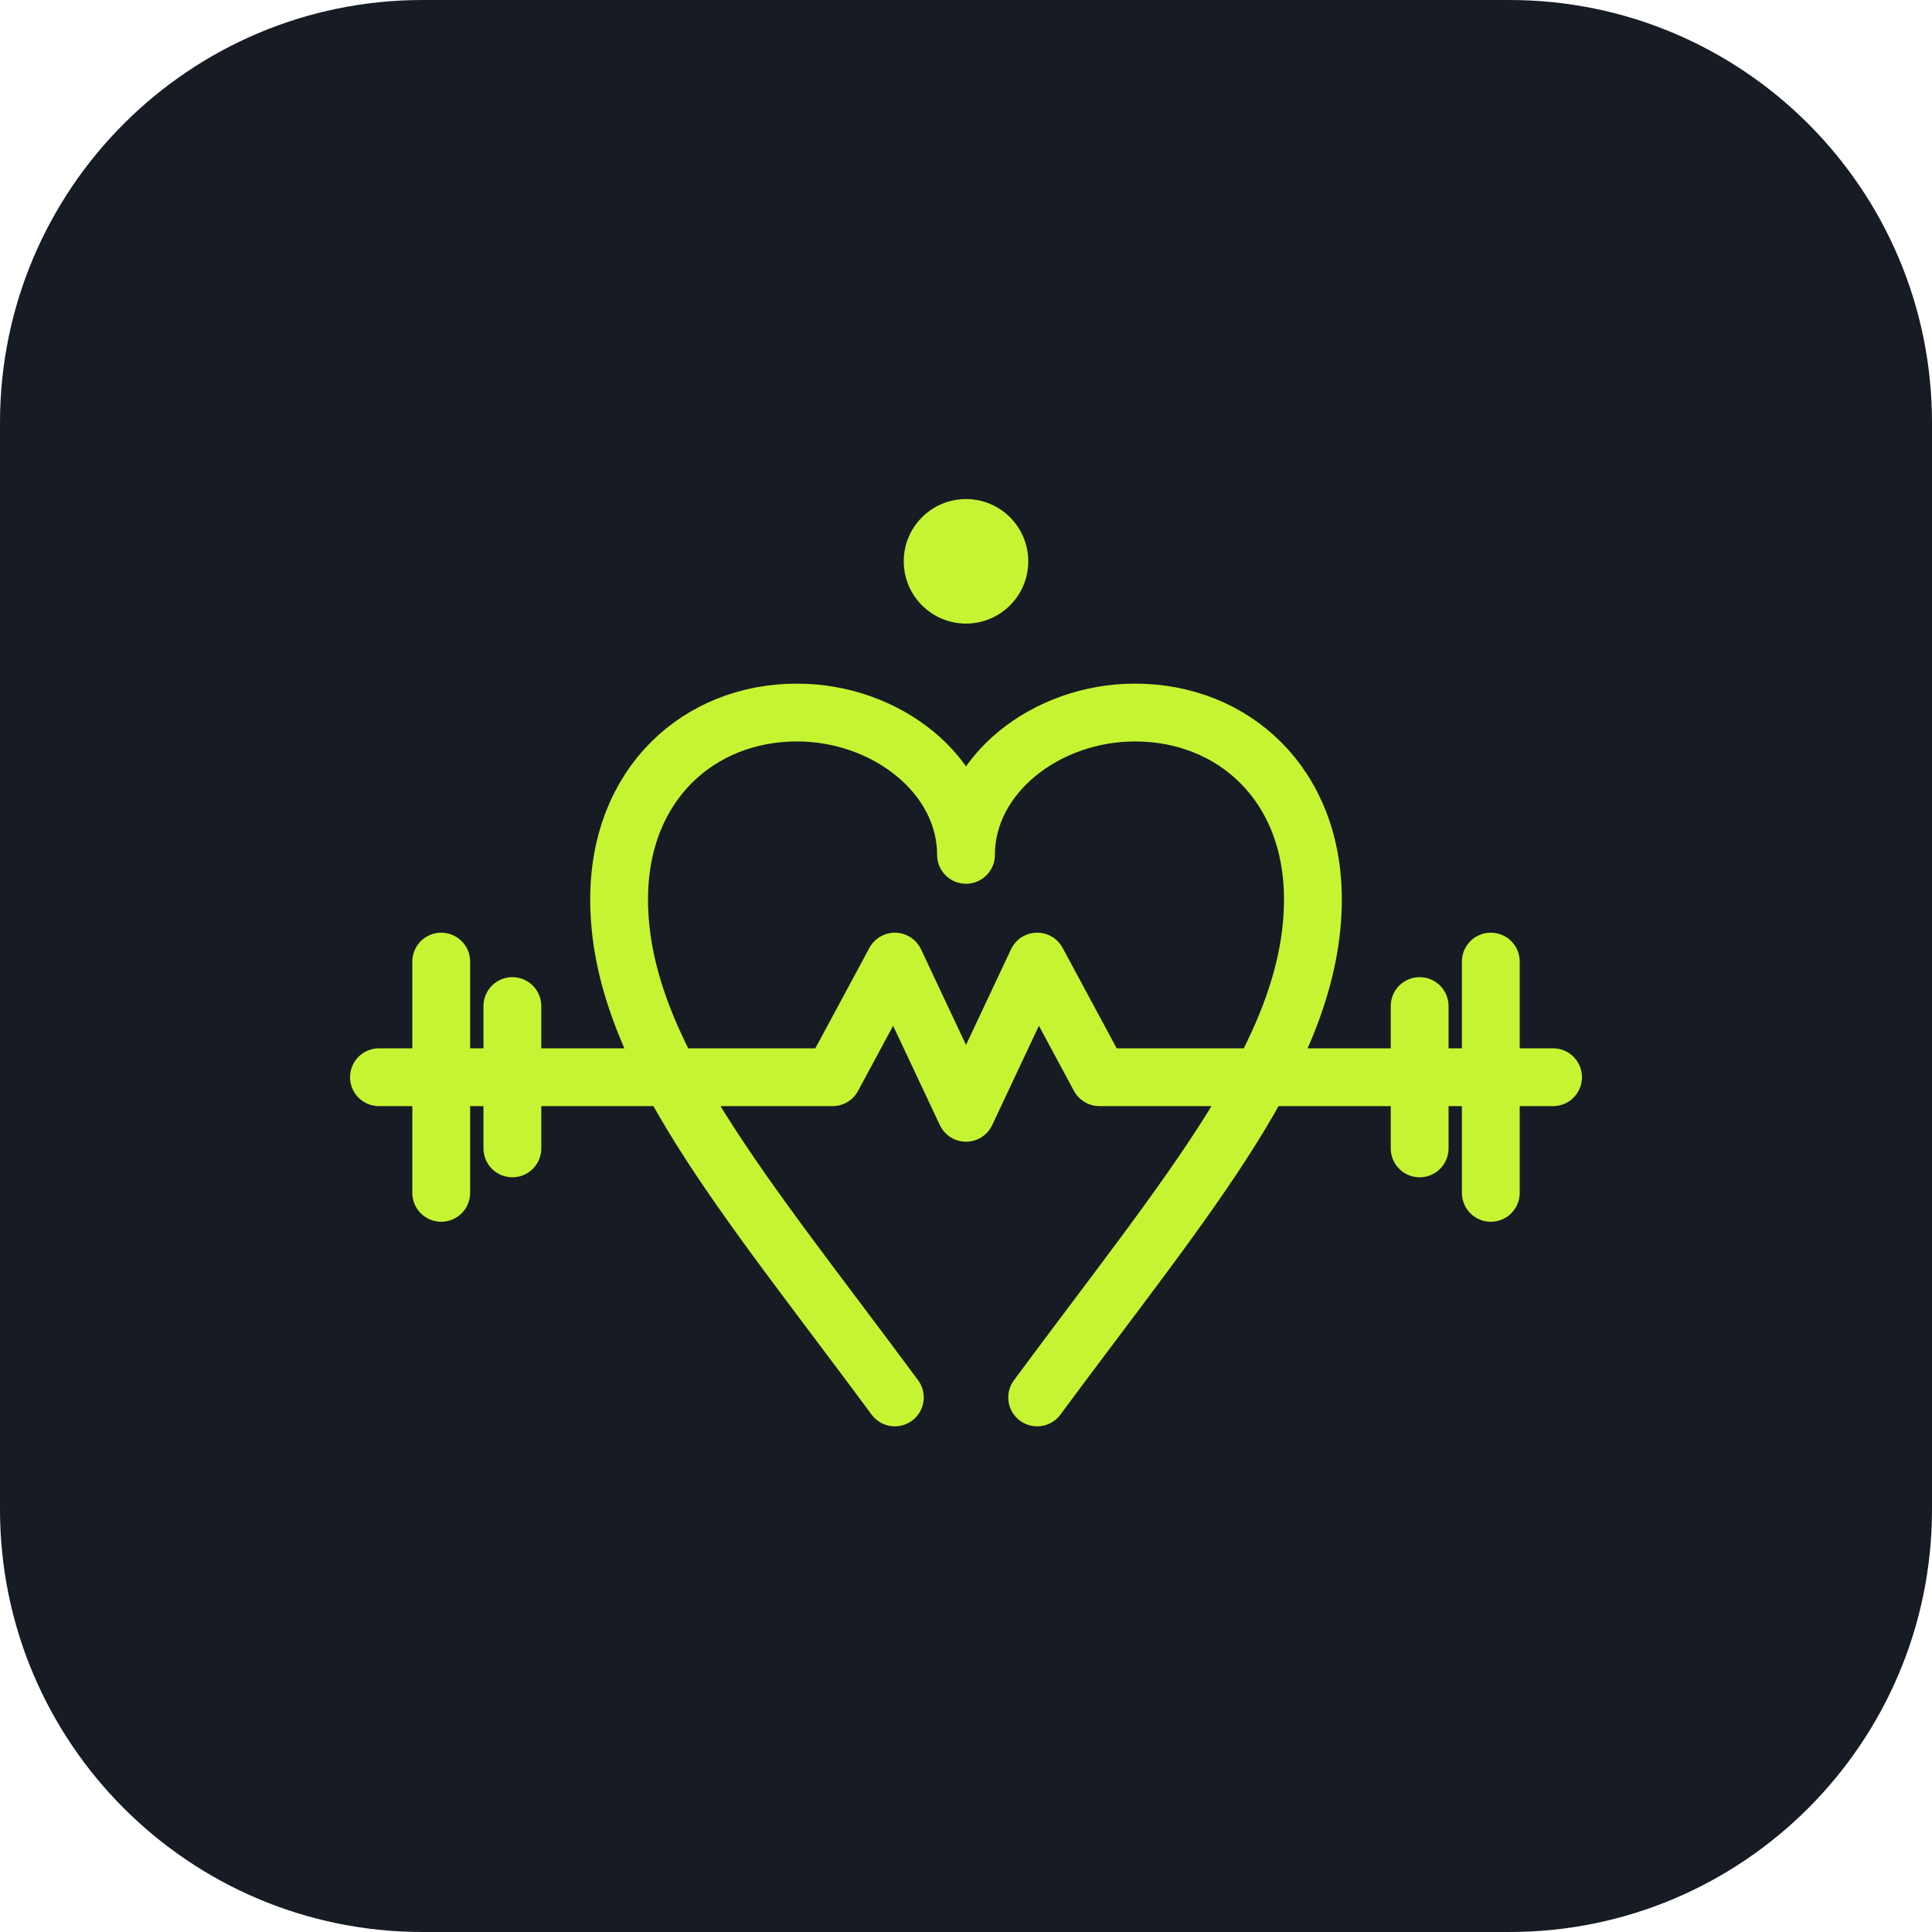
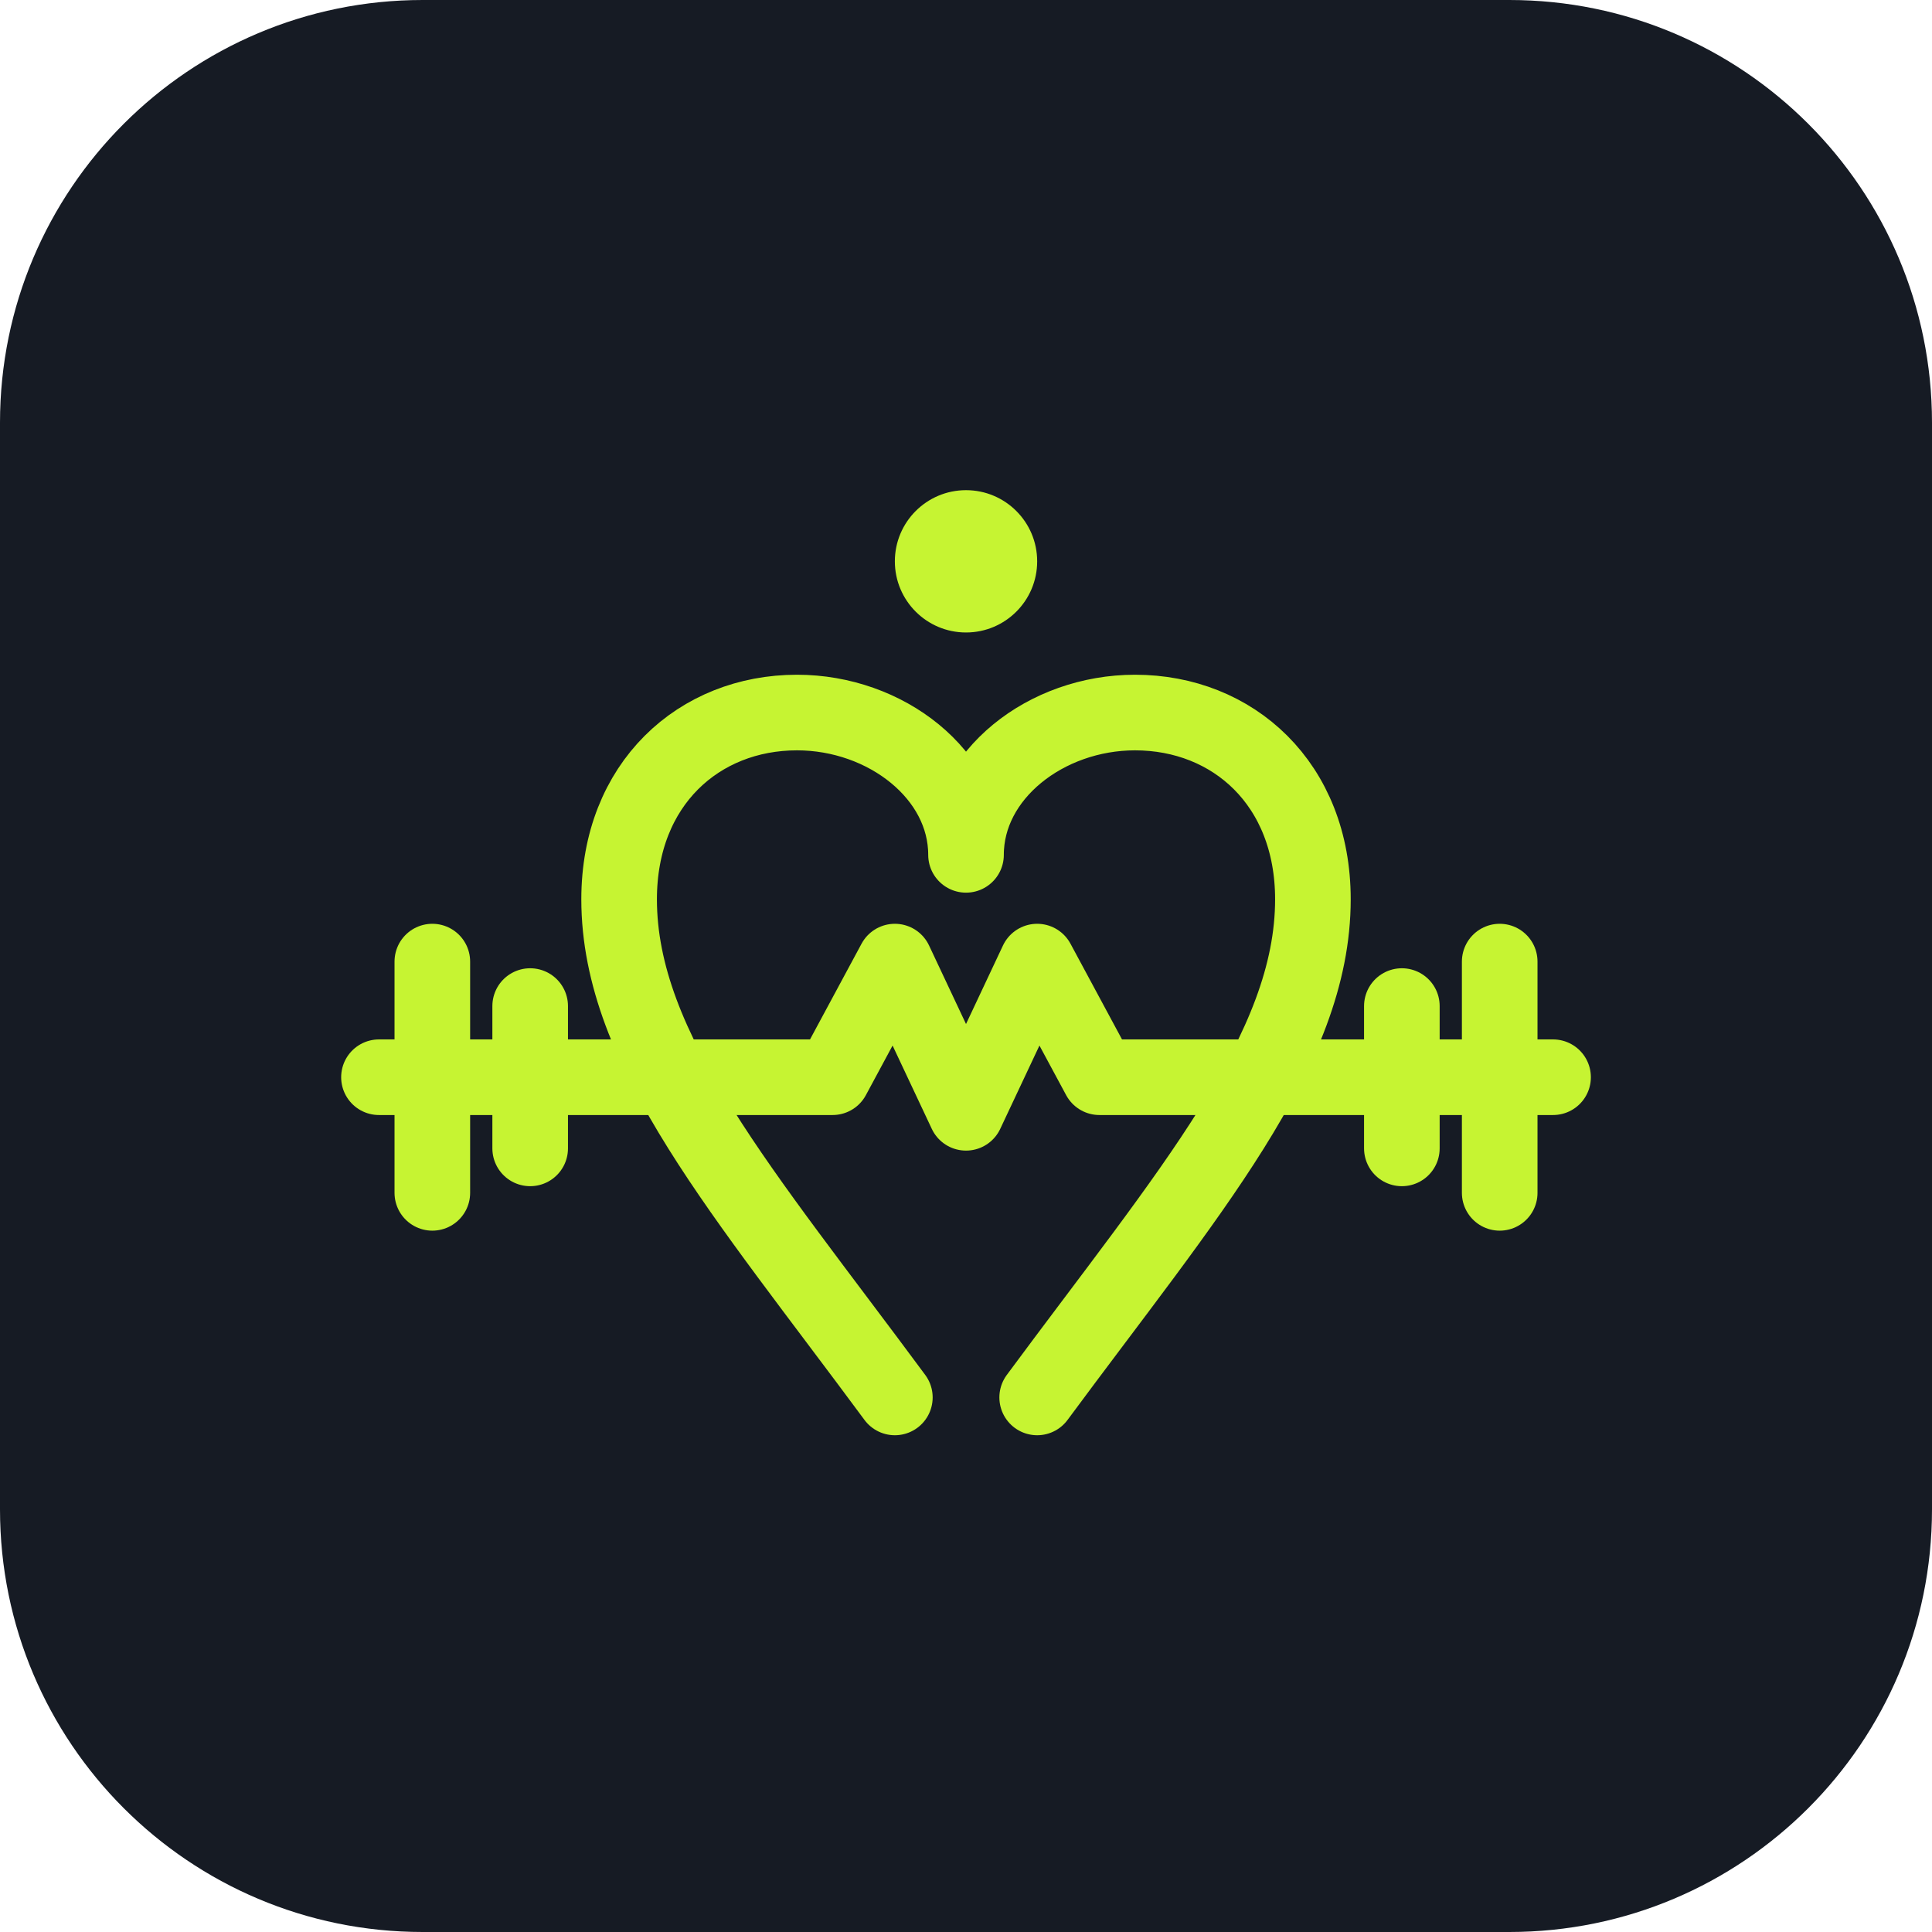
<svg xmlns="http://www.w3.org/2000/svg" viewBox="0 0 512 512">
  <rect width="512" height="512" rx="112" fill="#161B24" />
-   <g transform="translate(91 129.9) scale(1.1786)" fill="none" stroke="#C6F432" stroke-width="13" stroke-linecap="round" stroke-linejoin="round">
-     <circle cx="140" cy="16" r="14" fill="#C6F432" stroke="none" />
+   <g transform="translate(91 129.9) scale(1.1786)" fill="none" stroke="#C6F432" stroke-width="17" stroke-linecap="round" stroke-linejoin="round">
+     <circle cx="140" cy="16" r="16" fill="#C6F432" stroke="none" />
    <path d="M124 204C90 158 62 126 62 92C62 66 80 50 102 50C122 50 140 64 140 82C140 64 158 50 178 50C200 50 218 66 218 92C218 126 190 158 156 204" />
    <path d="M8 132H110L124 106L140 140L156 106L170 132H272" />
-     <path d="M22 106V158M38 116V148M258 106V158M242 116V148" />
+     <path d="M20 106V158M42 116V148M260 106V158M238 116V148" />
  </g>
</svg>
